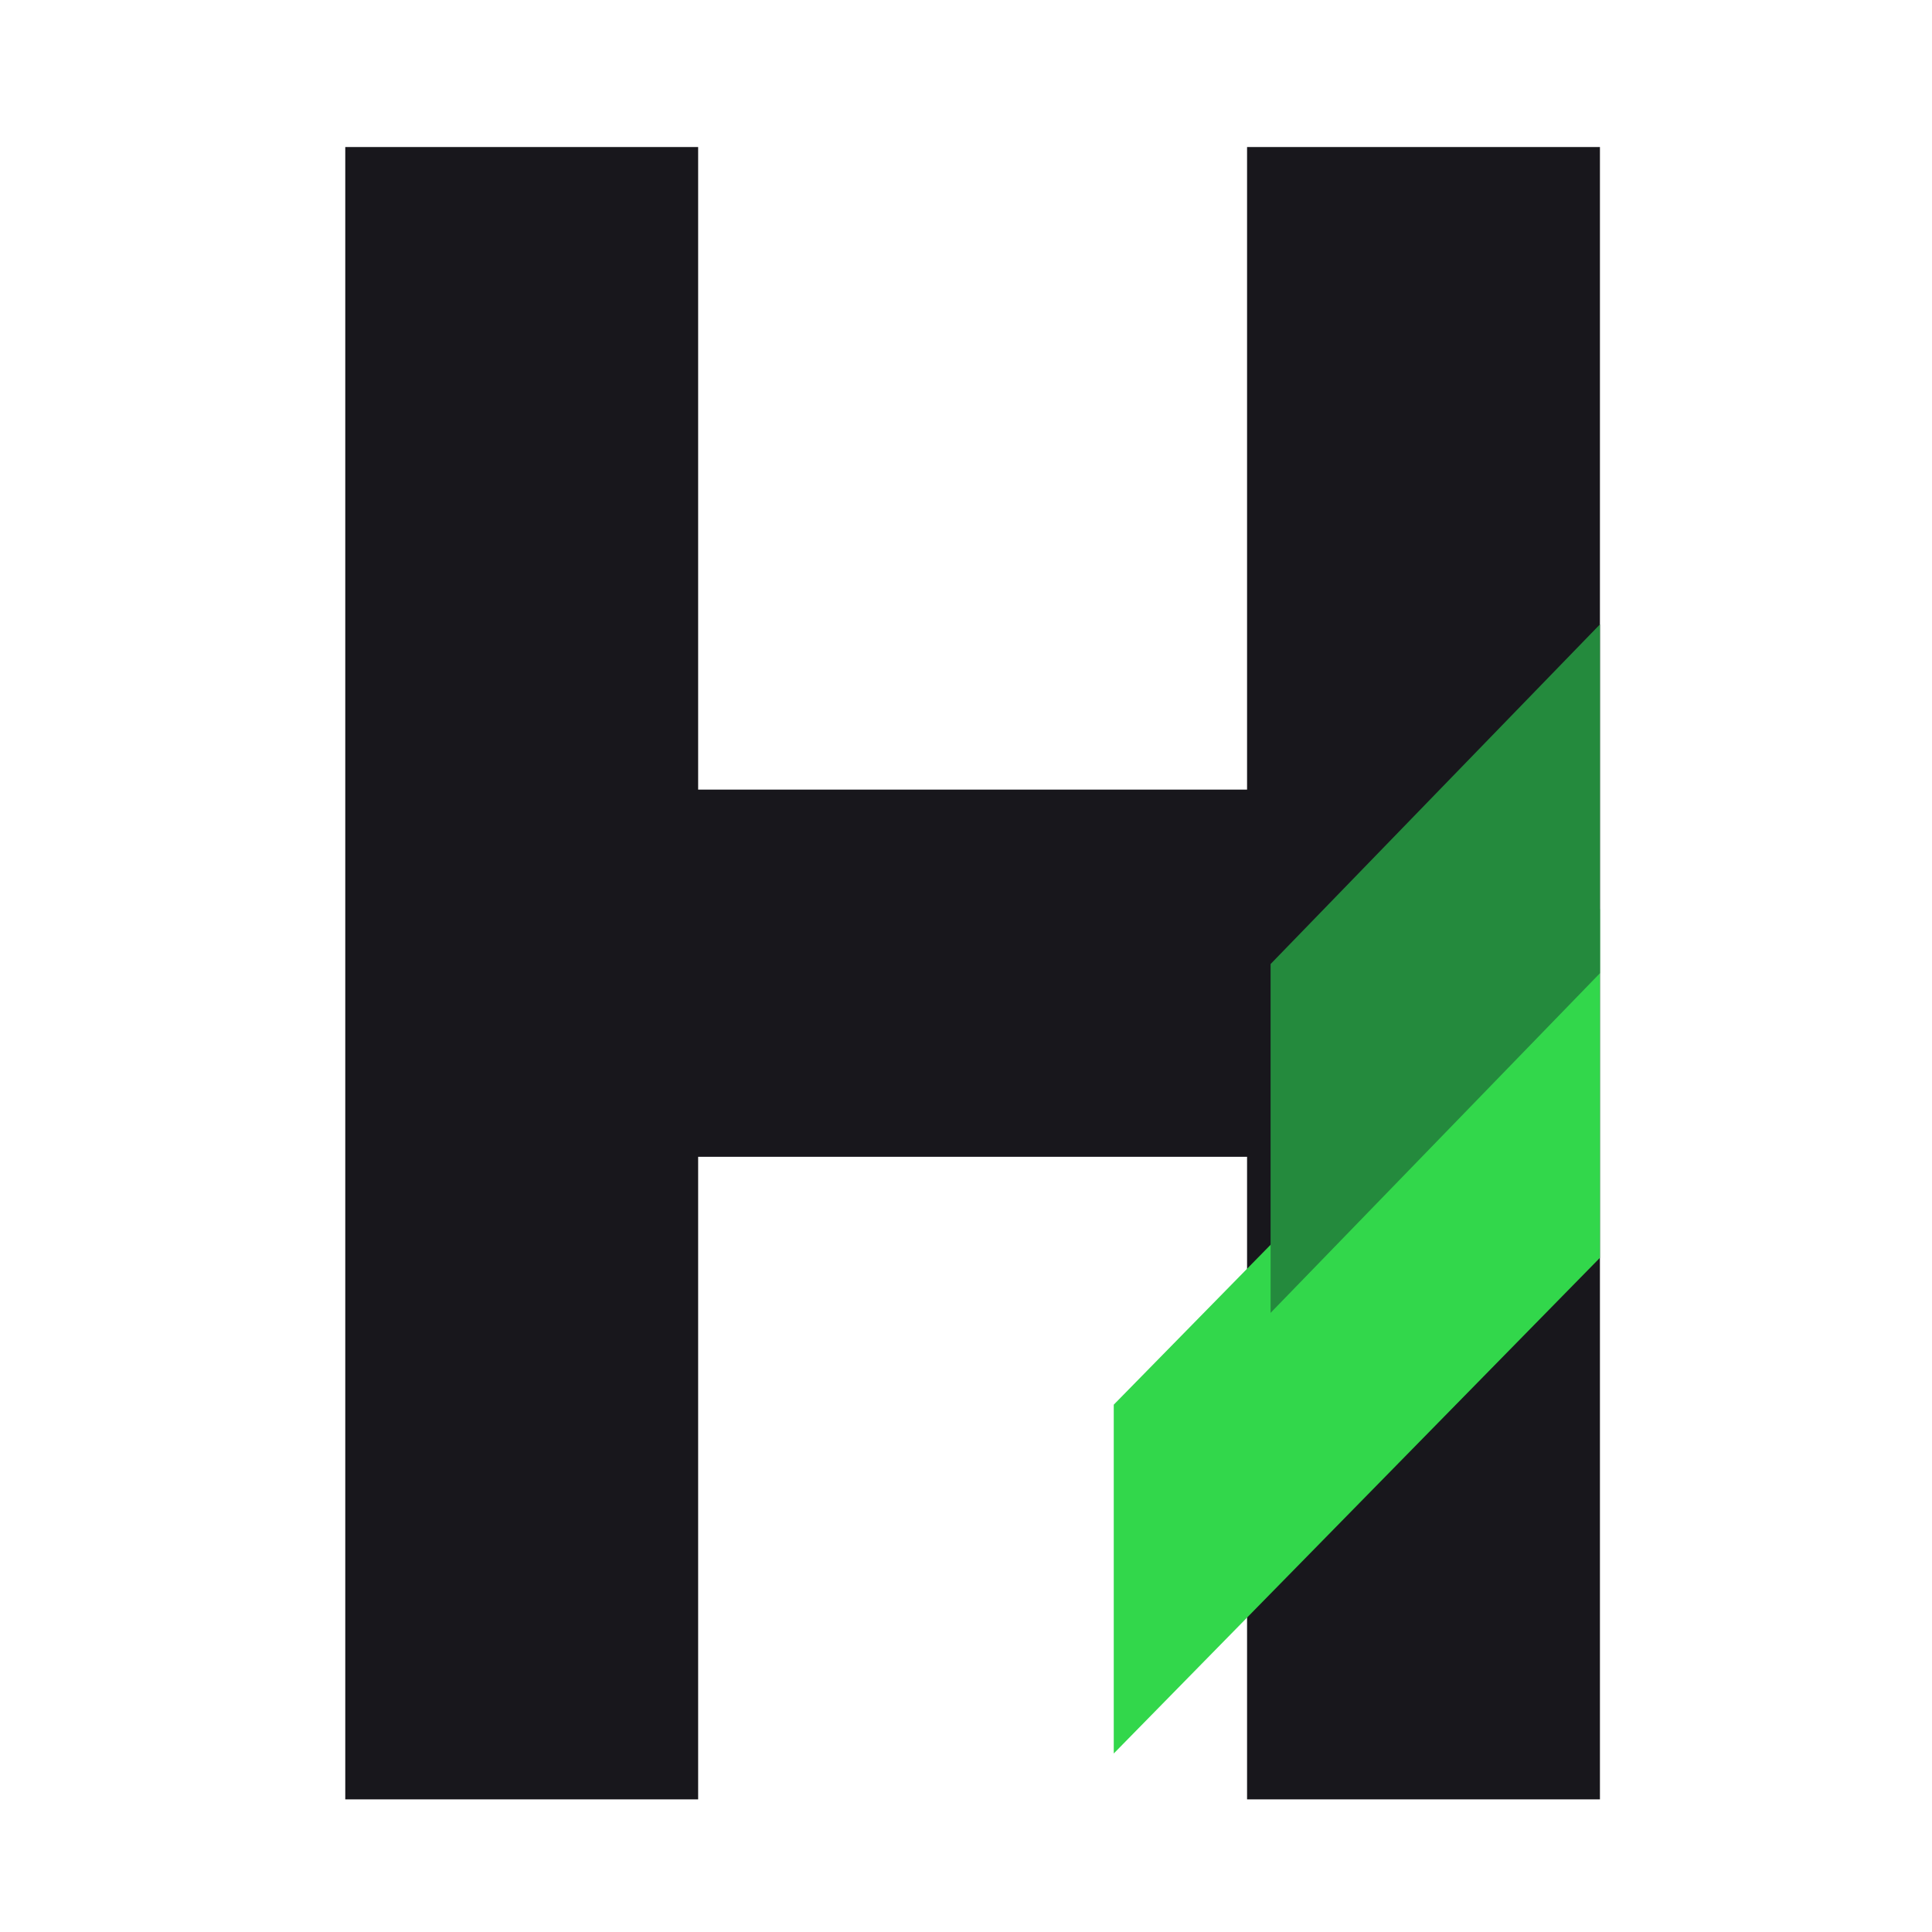
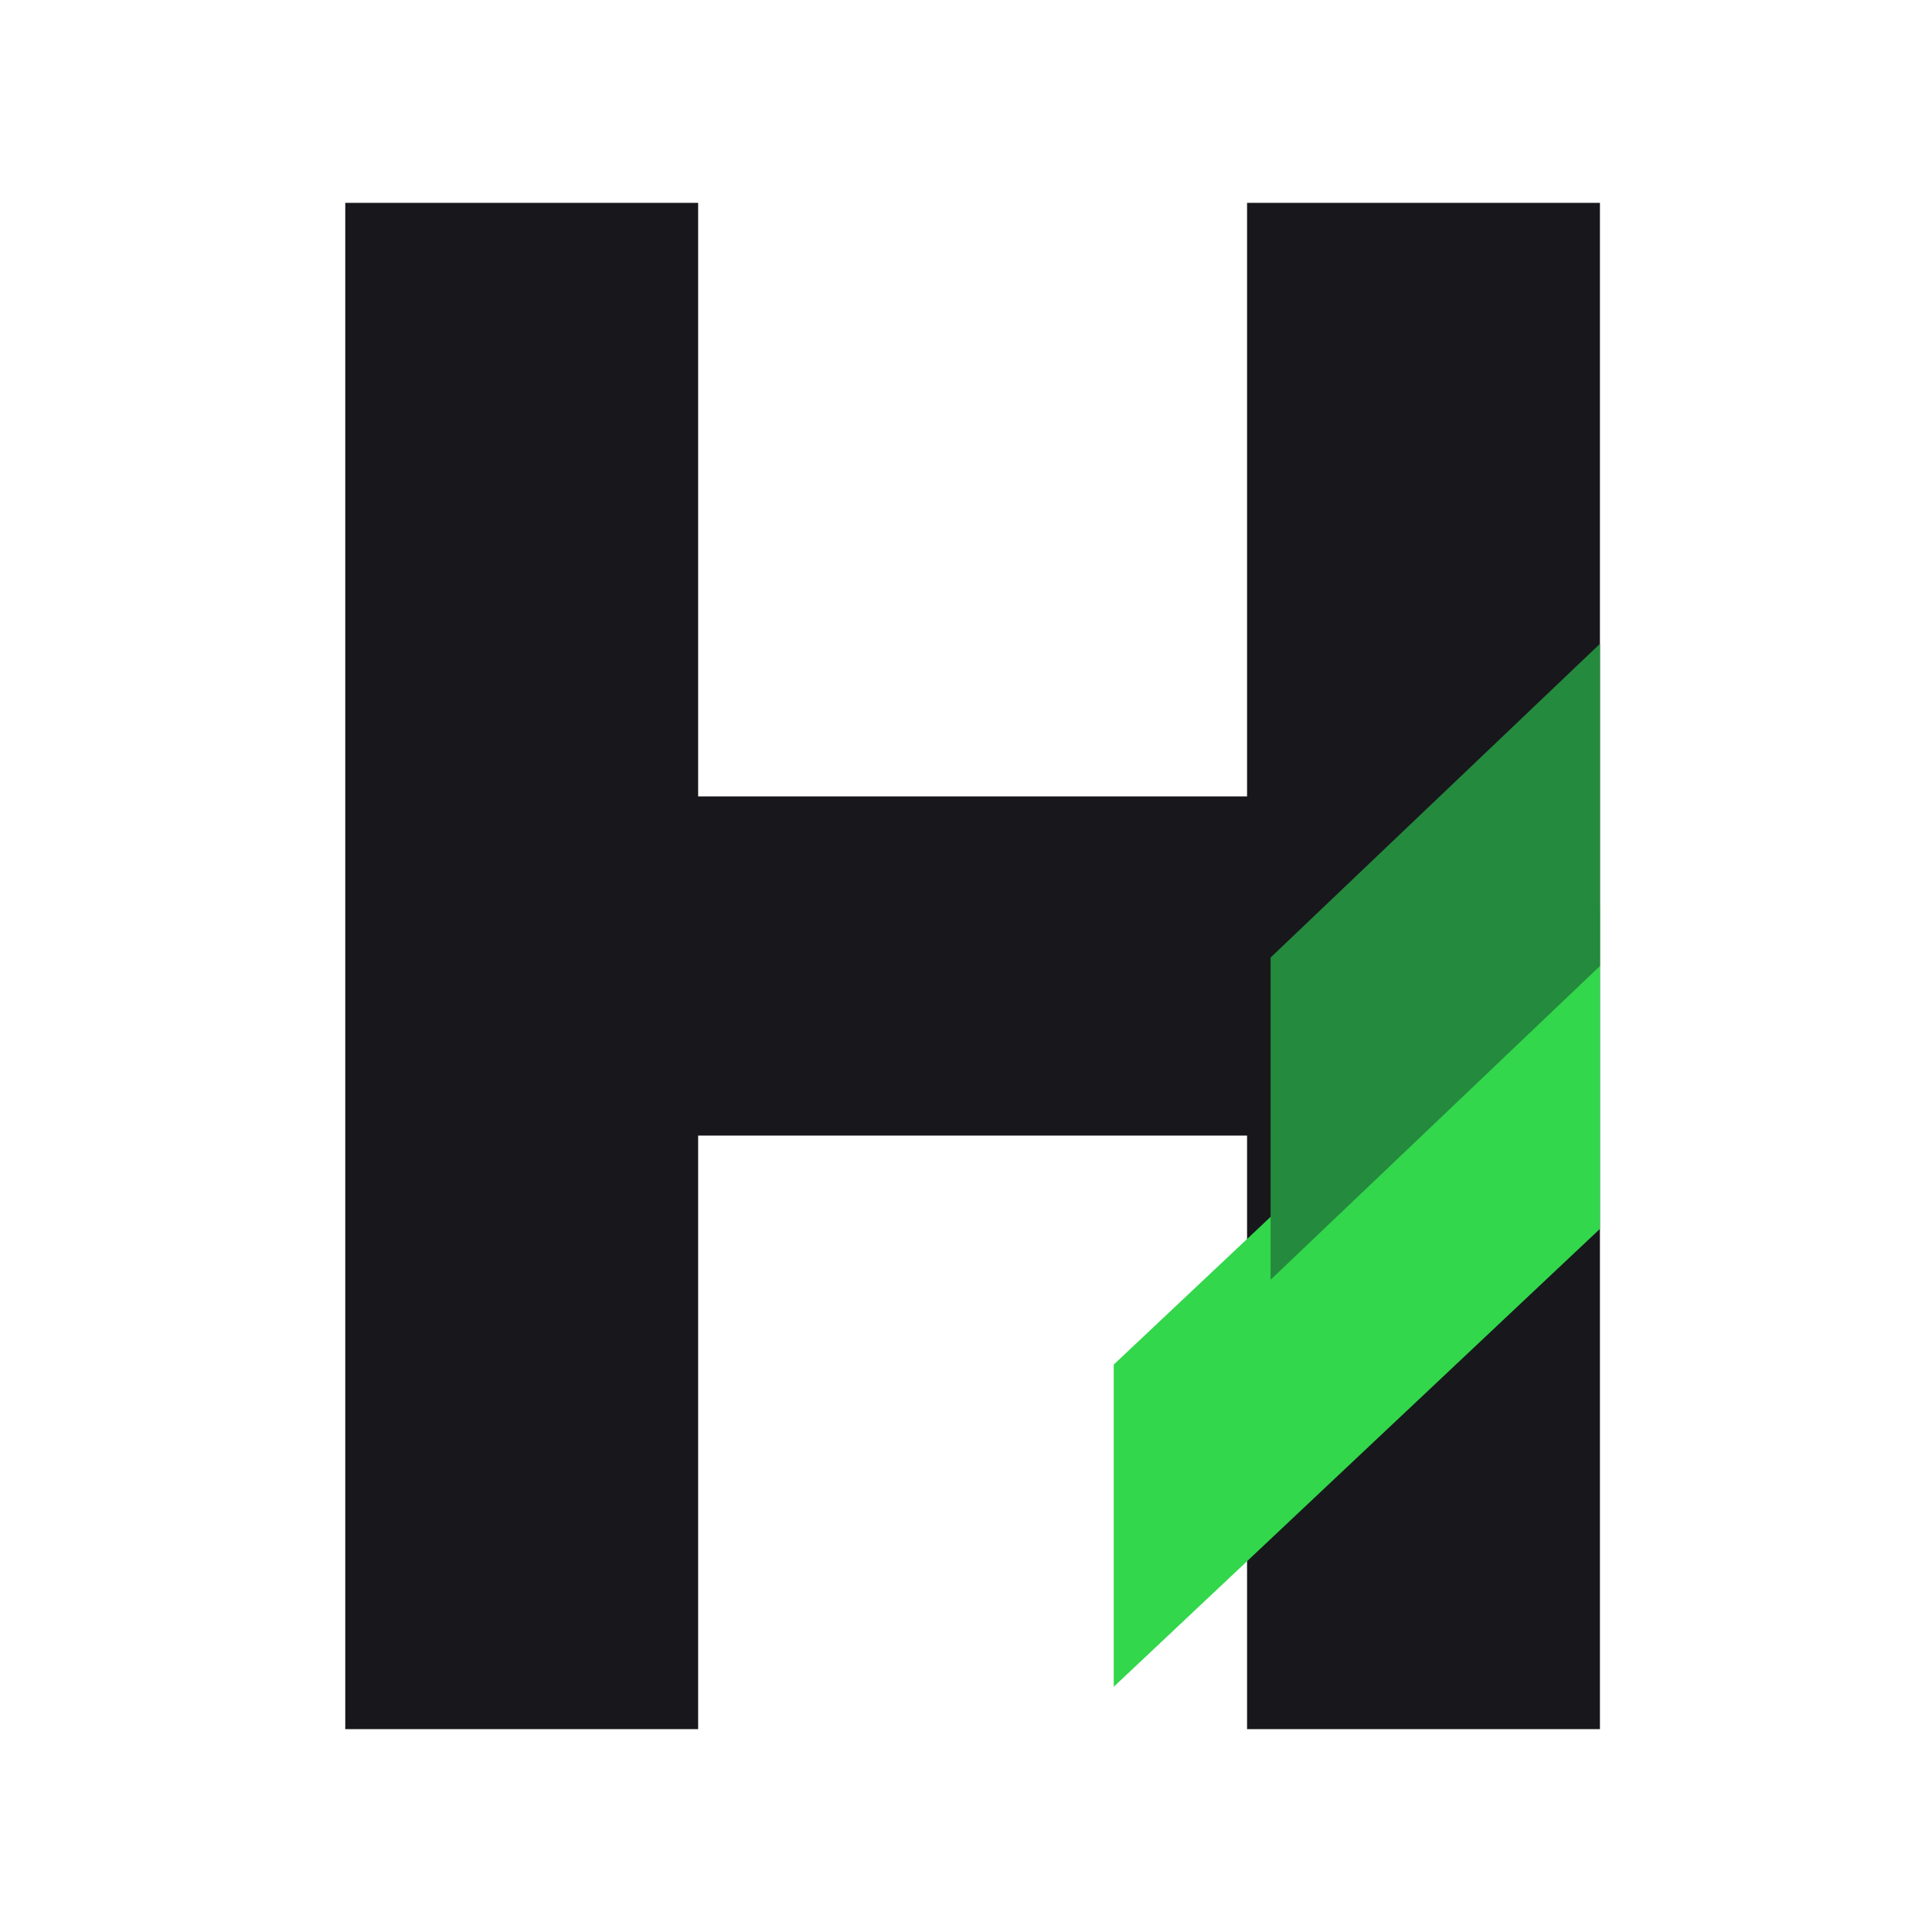
<svg xmlns="http://www.w3.org/2000/svg" width="1024" height="1024" viewBox="0 0 1024 1024">
-   <path id="letter-h" fill="#18171c" d="M183 77.929 H370.031 V418.506 H660.969 V77.929 H848 V953.706 H660.969 V613.125 H370.031 V953.706 H183 Z" />
-   <path id="bright-green" fill="#32d74b" d="M590.314 744.502 L848.000 481.774 L848.000 666.659 L590.314 929.390 Z" />
-   <path id="dark-green" fill="#248a3d" d="M673.438 510.961 L848.000 330.944 L848.000 515.833 L673.438 695.850 Z" />
+   <path id="letter-h" fill="#18171c" d="M183 107.52 H370.031 V422.113 H660.969 V107.52 H848 V916.48 H660.969 V601.883 H370.031 V916.48 H183 Z" />
+   <path id="bright-green" fill="#32d74b" d="M590.314 723.237 L848.000 480.554 L848.000 651.333 L590.314 894.019 Z" />
+   <path id="dark-green" fill="#248a3d" d="M673.438 507.514 L848.000 341.231 L848.000 512.014 L673.438 678.297 Z" />
</svg>
